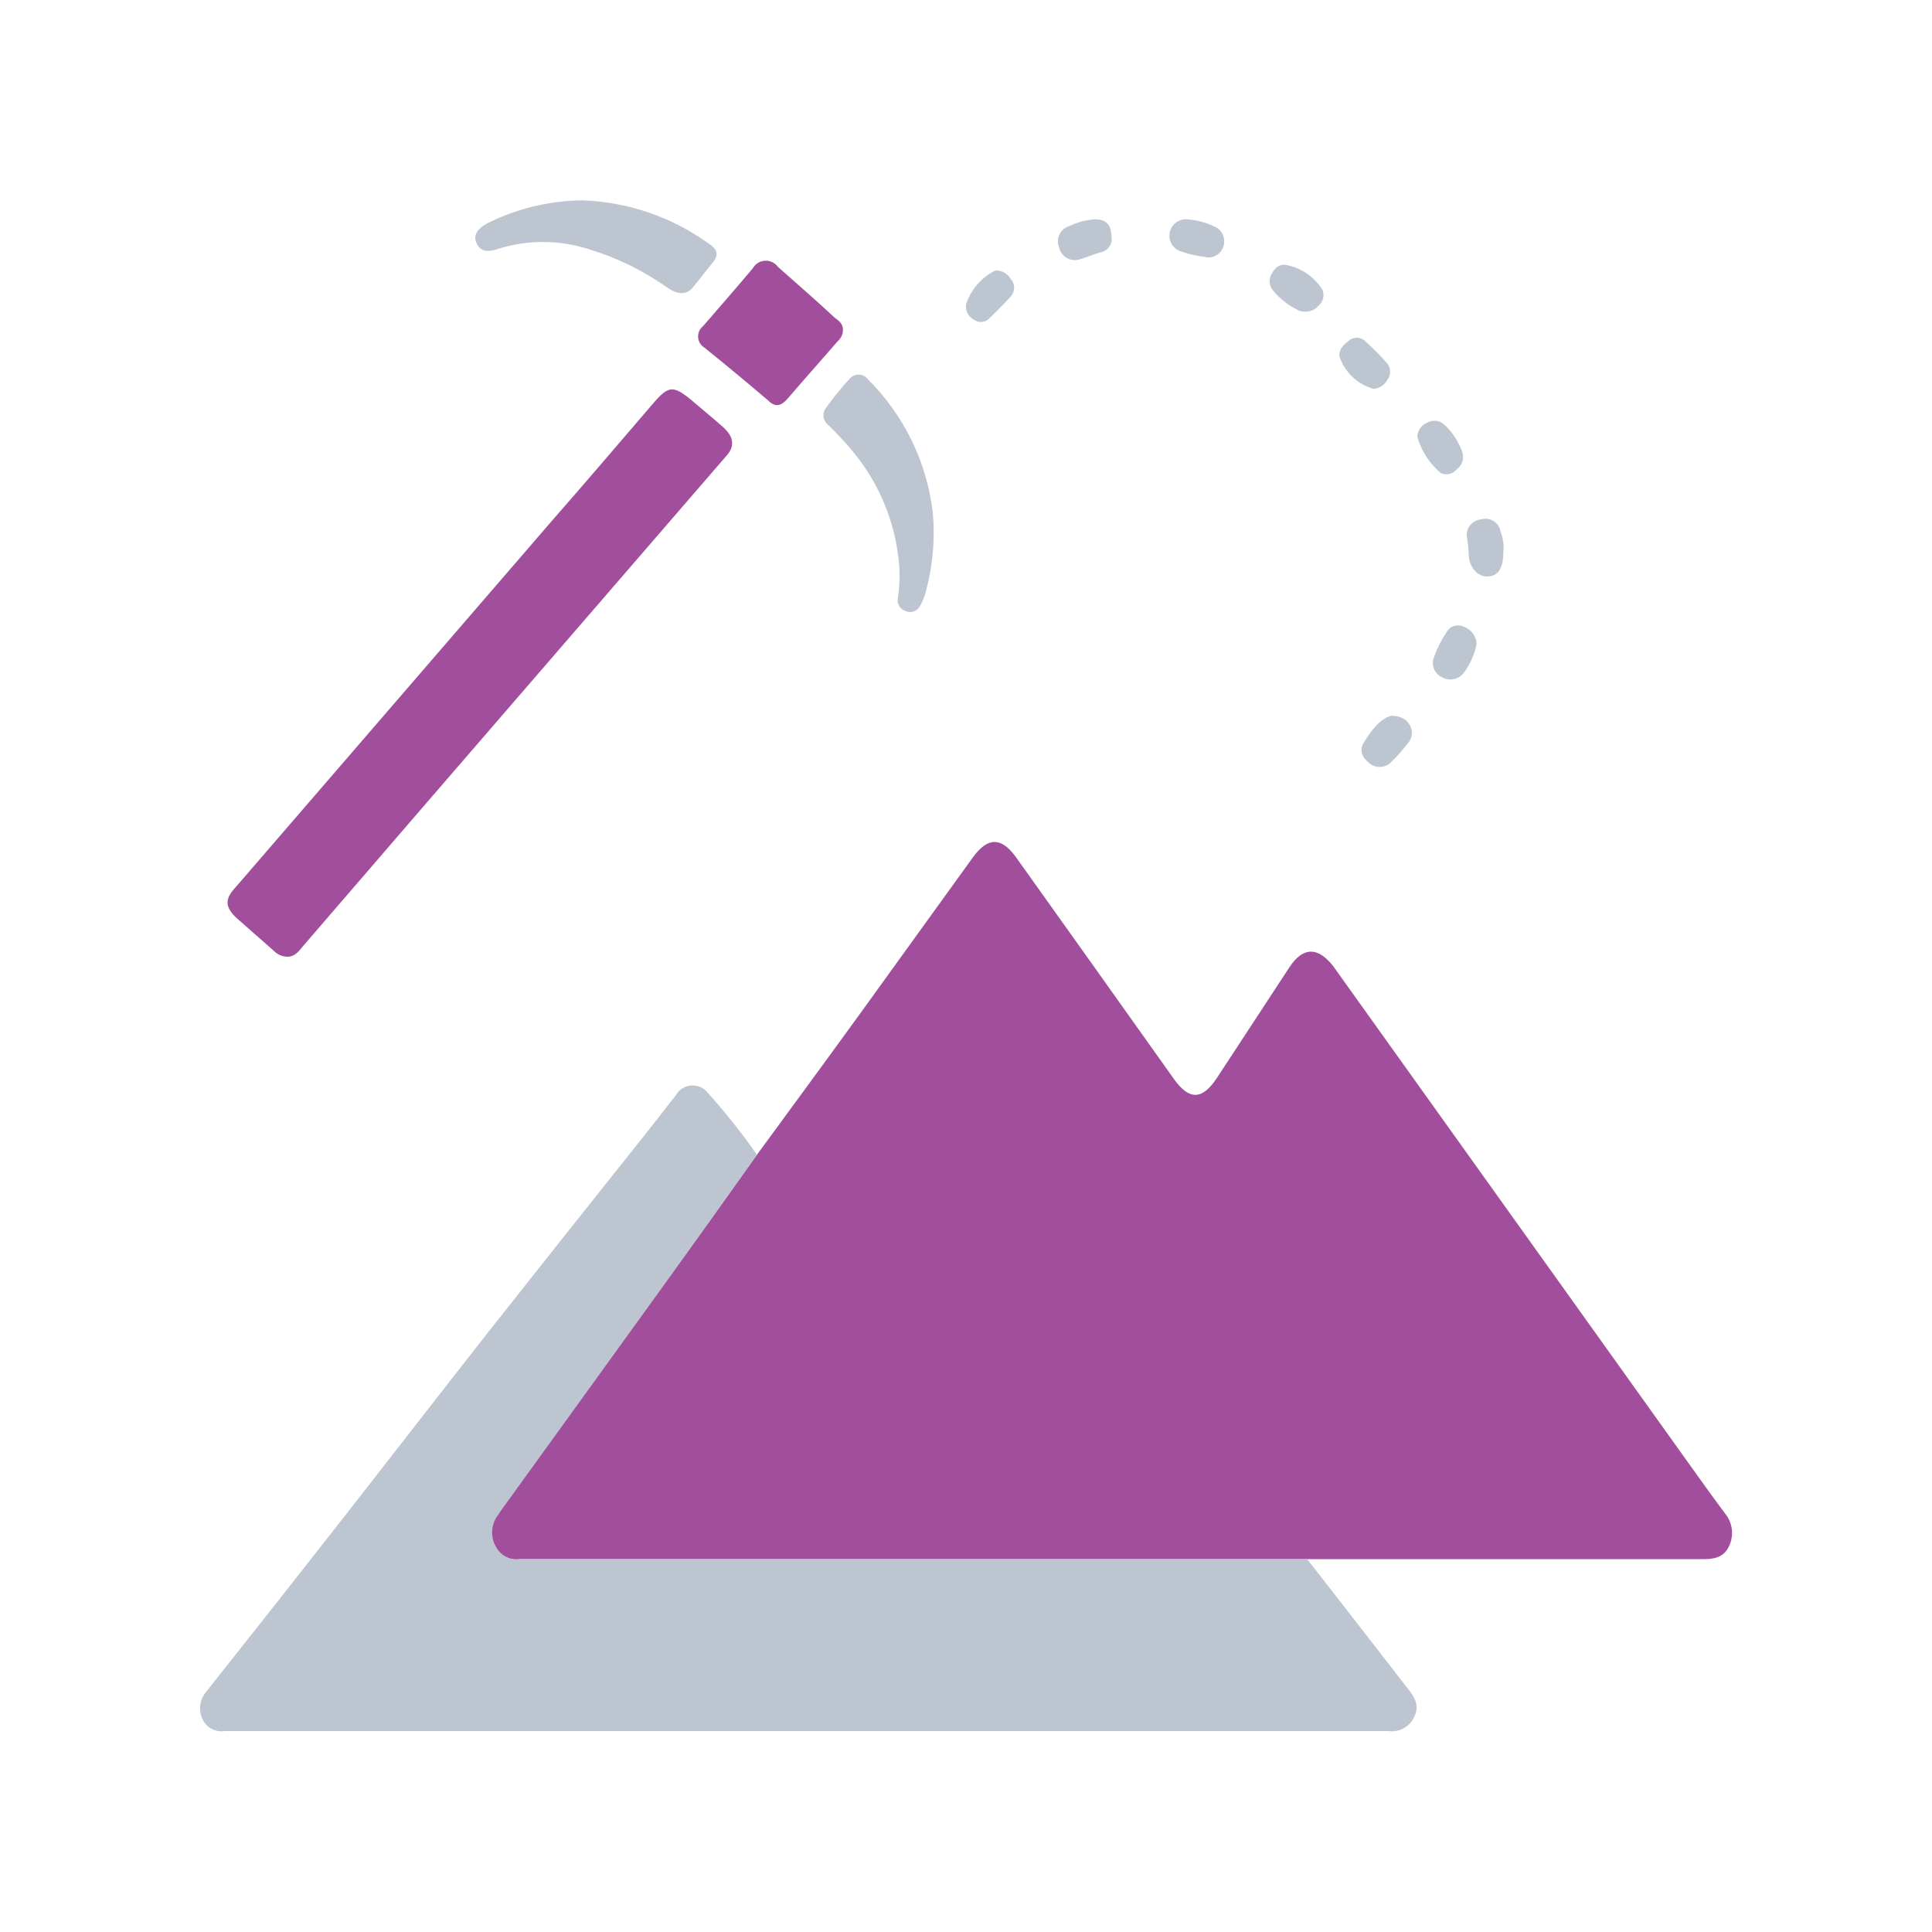
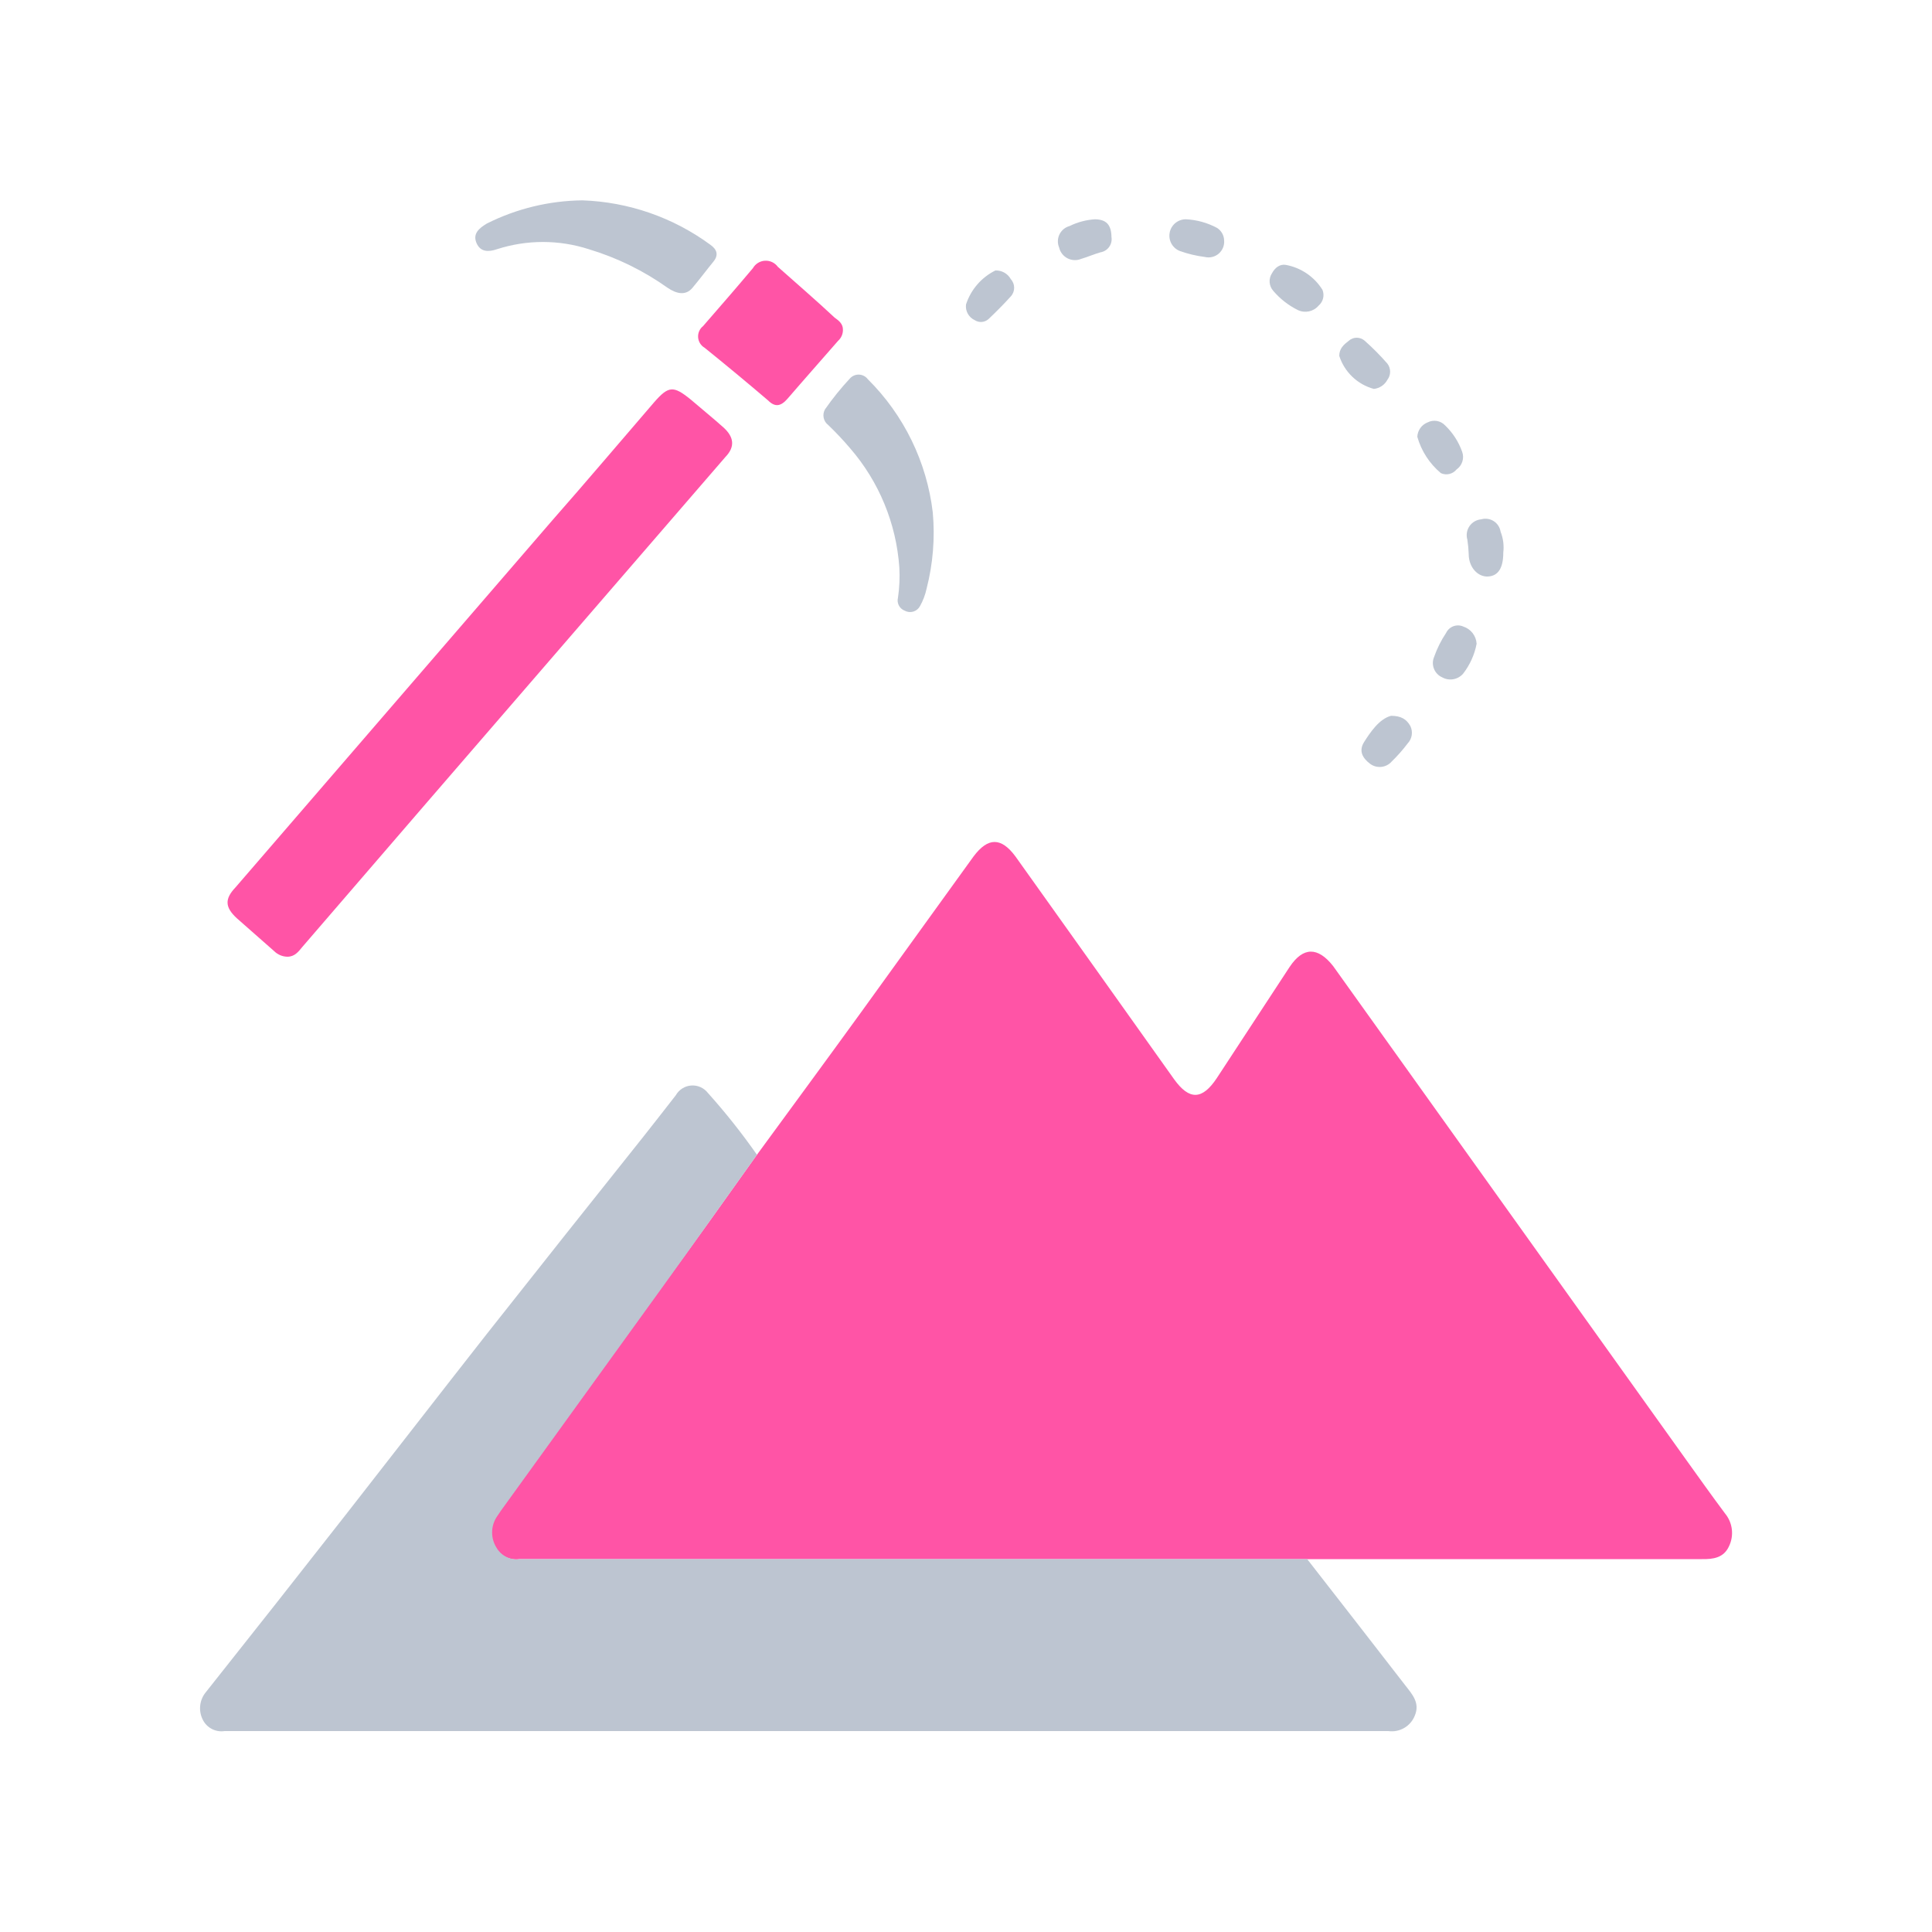
<svg xmlns="http://www.w3.org/2000/svg" id="Layer_1" data-name="Layer 1" viewBox="0 0 100 100">
  <defs>
-     <style>.cls-1{fill:#a14f9d;}.cls-2{fill:#bdc5d1;}</style>
+     <style>.cls-1{fill:#ff54a6;}.cls-2{fill:#bdc5d1;}</style>
  </defs>
  <path class="cls-1" d="M39.18,59.77c1.8-2.46,3.61-4.92,5.4-7.39l5.81-8.05c.75-1,1.43-1,2.17,0q4.11,5.76,8.21,11.53c.79,1.1,1.46,1.08,2.22-.07l3.76-5.74C67.45,49,68.21,49,69,50L87.29,75.58c.66.92,1.32,1.85,2,2.76a1.58,1.58,0,0,1,.2,1.7c-.27.59-.81.67-1.4.66q-9.8,0-19.59,0l-.83,0c-.27,0-.55,0-.83,0H26.89a1.21,1.21,0,0,1-1.23-.59,1.48,1.48,0,0,1,0-1.58l.23-.34,8.33-11.53C35.91,64.37,37.54,62.07,39.18,59.77Z" />
  <path class="cls-2" d="M39.18,59.77c-1.64,2.3-3.27,4.6-4.92,6.89L25.93,78.19l-.23.34a1.48,1.48,0,0,0,0,1.58,1.21,1.21,0,0,0,1.23.59H66.83c.28,0,.56,0,.83,0q2.55,3.27,5.09,6.55c.34.44.76.89.48,1.55a1.28,1.28,0,0,1-1.37.8q-26.88,0-53.77,0c-2.15,0-4.31,0-6.46,0A1.08,1.08,0,0,1,10.49,89a1.31,1.31,0,0,1,.17-1.42q3.63-4.57,7.23-9.17c2.44-3.12,4.86-6.25,7.31-9.37q4.05-5.13,8.12-10.23c.56-.7,1.1-1.41,1.66-2.12a1,1,0,0,1,1.66-.12A33.7,33.7,0,0,1,39.18,59.77Z" />
  <path class="cls-1" d="M14.87,49.52a1,1,0,0,1-.68-.29l-1.93-1.7c-.62-.57-.64-1-.07-1.6l16.4-19c1.76-2,3.51-4.07,5.26-6.1.75-.86,1-.88,1.89-.16.56.48,1.14.95,1.69,1.44s.64,1,.12,1.54L21.91,41.75,15.66,49C15.44,49.27,15.25,49.52,14.87,49.52Z" />
  <path class="cls-1" d="M43.63,17.08a.75.75,0,0,1-.25.56c-.87,1-1.76,2-2.62,3-.34.39-.64.45-1,.09Q38.12,19.33,36.47,18a.68.68,0,0,1-.08-1.12c.87-1,1.74-2,2.58-3a.77.77,0,0,1,1.29-.07c1,.89,2,1.75,2.94,2.63C43.41,16.59,43.64,16.76,43.63,17.08Z" />
  <path class="cls-2" d="M30.15,10.37a11.88,11.88,0,0,1,6.62,2.3c.34.24.44.53.15.88s-.71.91-1.08,1.35-.86.28-1.28,0a14,14,0,0,0-4.08-2,7.74,7.74,0,0,0-4.76,0c-.44.15-.86.15-1.06-.33s.14-.76.54-1A11.3,11.3,0,0,1,30.15,10.37Z" />
  <path class="cls-2" d="M46.55,29.38A10.54,10.54,0,0,0,44,23.2,16.23,16.23,0,0,0,42.87,22a.63.63,0,0,1-.17-.81A14.59,14.59,0,0,1,44,19.58a.6.6,0,0,1,.92.05,11.64,11.64,0,0,1,3.36,6.89,11.63,11.63,0,0,1-.32,3.95,3.27,3.27,0,0,1-.34.9.58.58,0,0,1-.79.24.57.57,0,0,1-.35-.68A7.8,7.8,0,0,0,46.55,29.38Z" />
  <path class="cls-2" d="M66.55,13.71A2.84,2.84,0,0,1,68.45,15a.72.72,0,0,1-.2.82.9.9,0,0,1-1.07.23,4,4,0,0,1-1.28-1,.75.75,0,0,1-.06-.91C66,13.84,66.26,13.66,66.55,13.71Z" />
  <path class="cls-2" d="M77.81,28.6c0,.81-.27,1.21-.79,1.24s-1-.47-1-1.16a6.34,6.34,0,0,0-.07-.75.82.82,0,0,1,.72-1.05.79.79,0,0,1,1,.64A2.22,2.22,0,0,1,77.81,28.6Z" />
  <path class="cls-2" d="M71.11,20.13a2.59,2.59,0,0,1-1.79-1.71c0-.38.23-.58.49-.78a.62.62,0,0,1,.83,0,13,13,0,0,1,1.17,1.18.69.69,0,0,1,0,.84A.9.9,0,0,1,71.11,20.13Z" />
  <path class="cls-2" d="M72,37.05c.51,0,.8.17,1,.53a.8.8,0,0,1-.14.9,8,8,0,0,1-.82.93.83.83,0,0,1-1.13.12c-.38-.29-.6-.66-.3-1.13S71.38,37.21,72,37.05Z" />
  <path class="cls-2" d="M57.53,12.27a.69.69,0,0,1-.57.79c-.35.1-.69.25-1,.34a.84.84,0,0,1-1.14-.59.82.82,0,0,1,.54-1.11,3.49,3.49,0,0,1,1.32-.35C57.25,11.36,57.52,11.62,57.53,12.27Z" />
  <path class="cls-2" d="M73.36,22.61a.84.84,0,0,1,.54-.75.76.76,0,0,1,.89.15,3.53,3.53,0,0,1,.89,1.37.79.79,0,0,1-.29.92.68.68,0,0,1-.81.19A3.81,3.81,0,0,1,73.36,22.61Z" />
  <path class="cls-2" d="M76.43,33.32a3.63,3.63,0,0,1-.7,1.55.87.87,0,0,1-1.08.19A.81.81,0,0,1,74.23,34a5.53,5.53,0,0,1,.62-1.24.68.68,0,0,1,.89-.33A1,1,0,0,1,76.43,33.32Z" />
  <path class="cls-2" d="M50,15.76A3,3,0,0,1,51.52,14a.87.87,0,0,1,.8.45.66.66,0,0,1,0,.89c-.37.41-.76.8-1.16,1.18a.59.59,0,0,1-.71.05A.79.79,0,0,1,50,15.76Z" />
  <path class="cls-2" d="M63.36,12.44a.81.81,0,0,1-1,.86,6.17,6.17,0,0,1-1.27-.3.85.85,0,0,1,.29-1.65A3.79,3.79,0,0,1,63,11.8.79.79,0,0,1,63.36,12.44Z" />
</svg>
